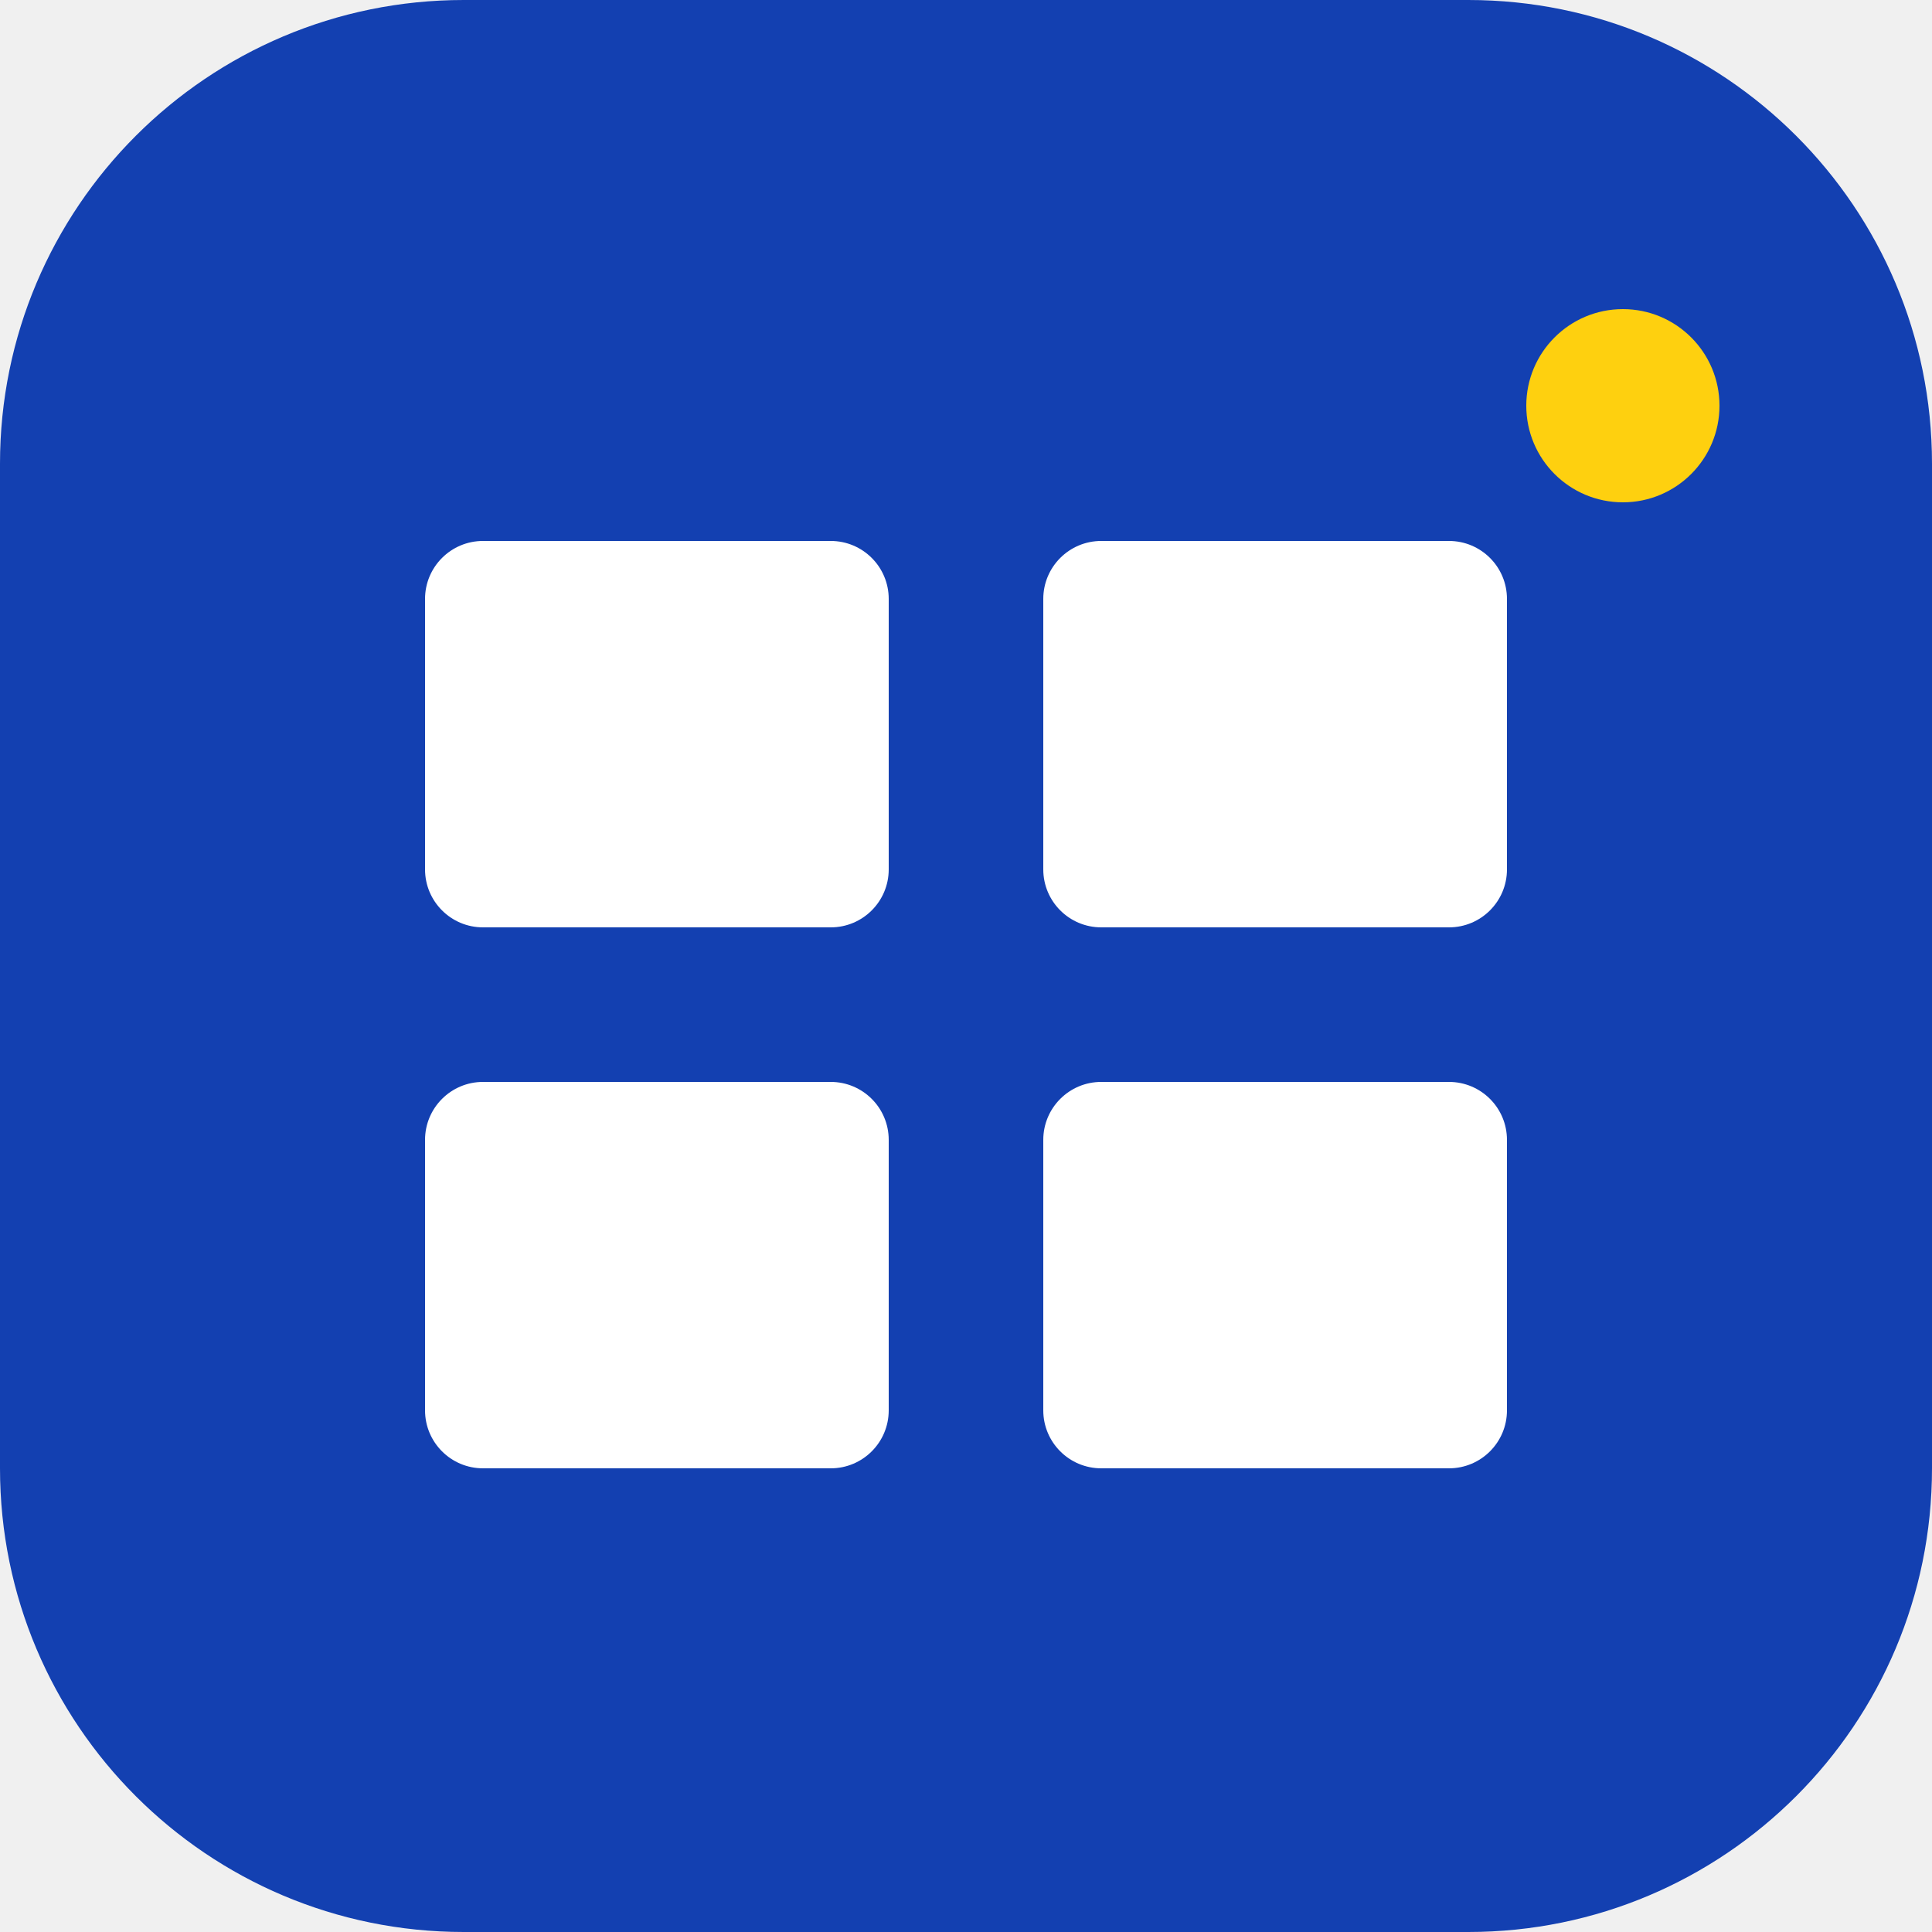
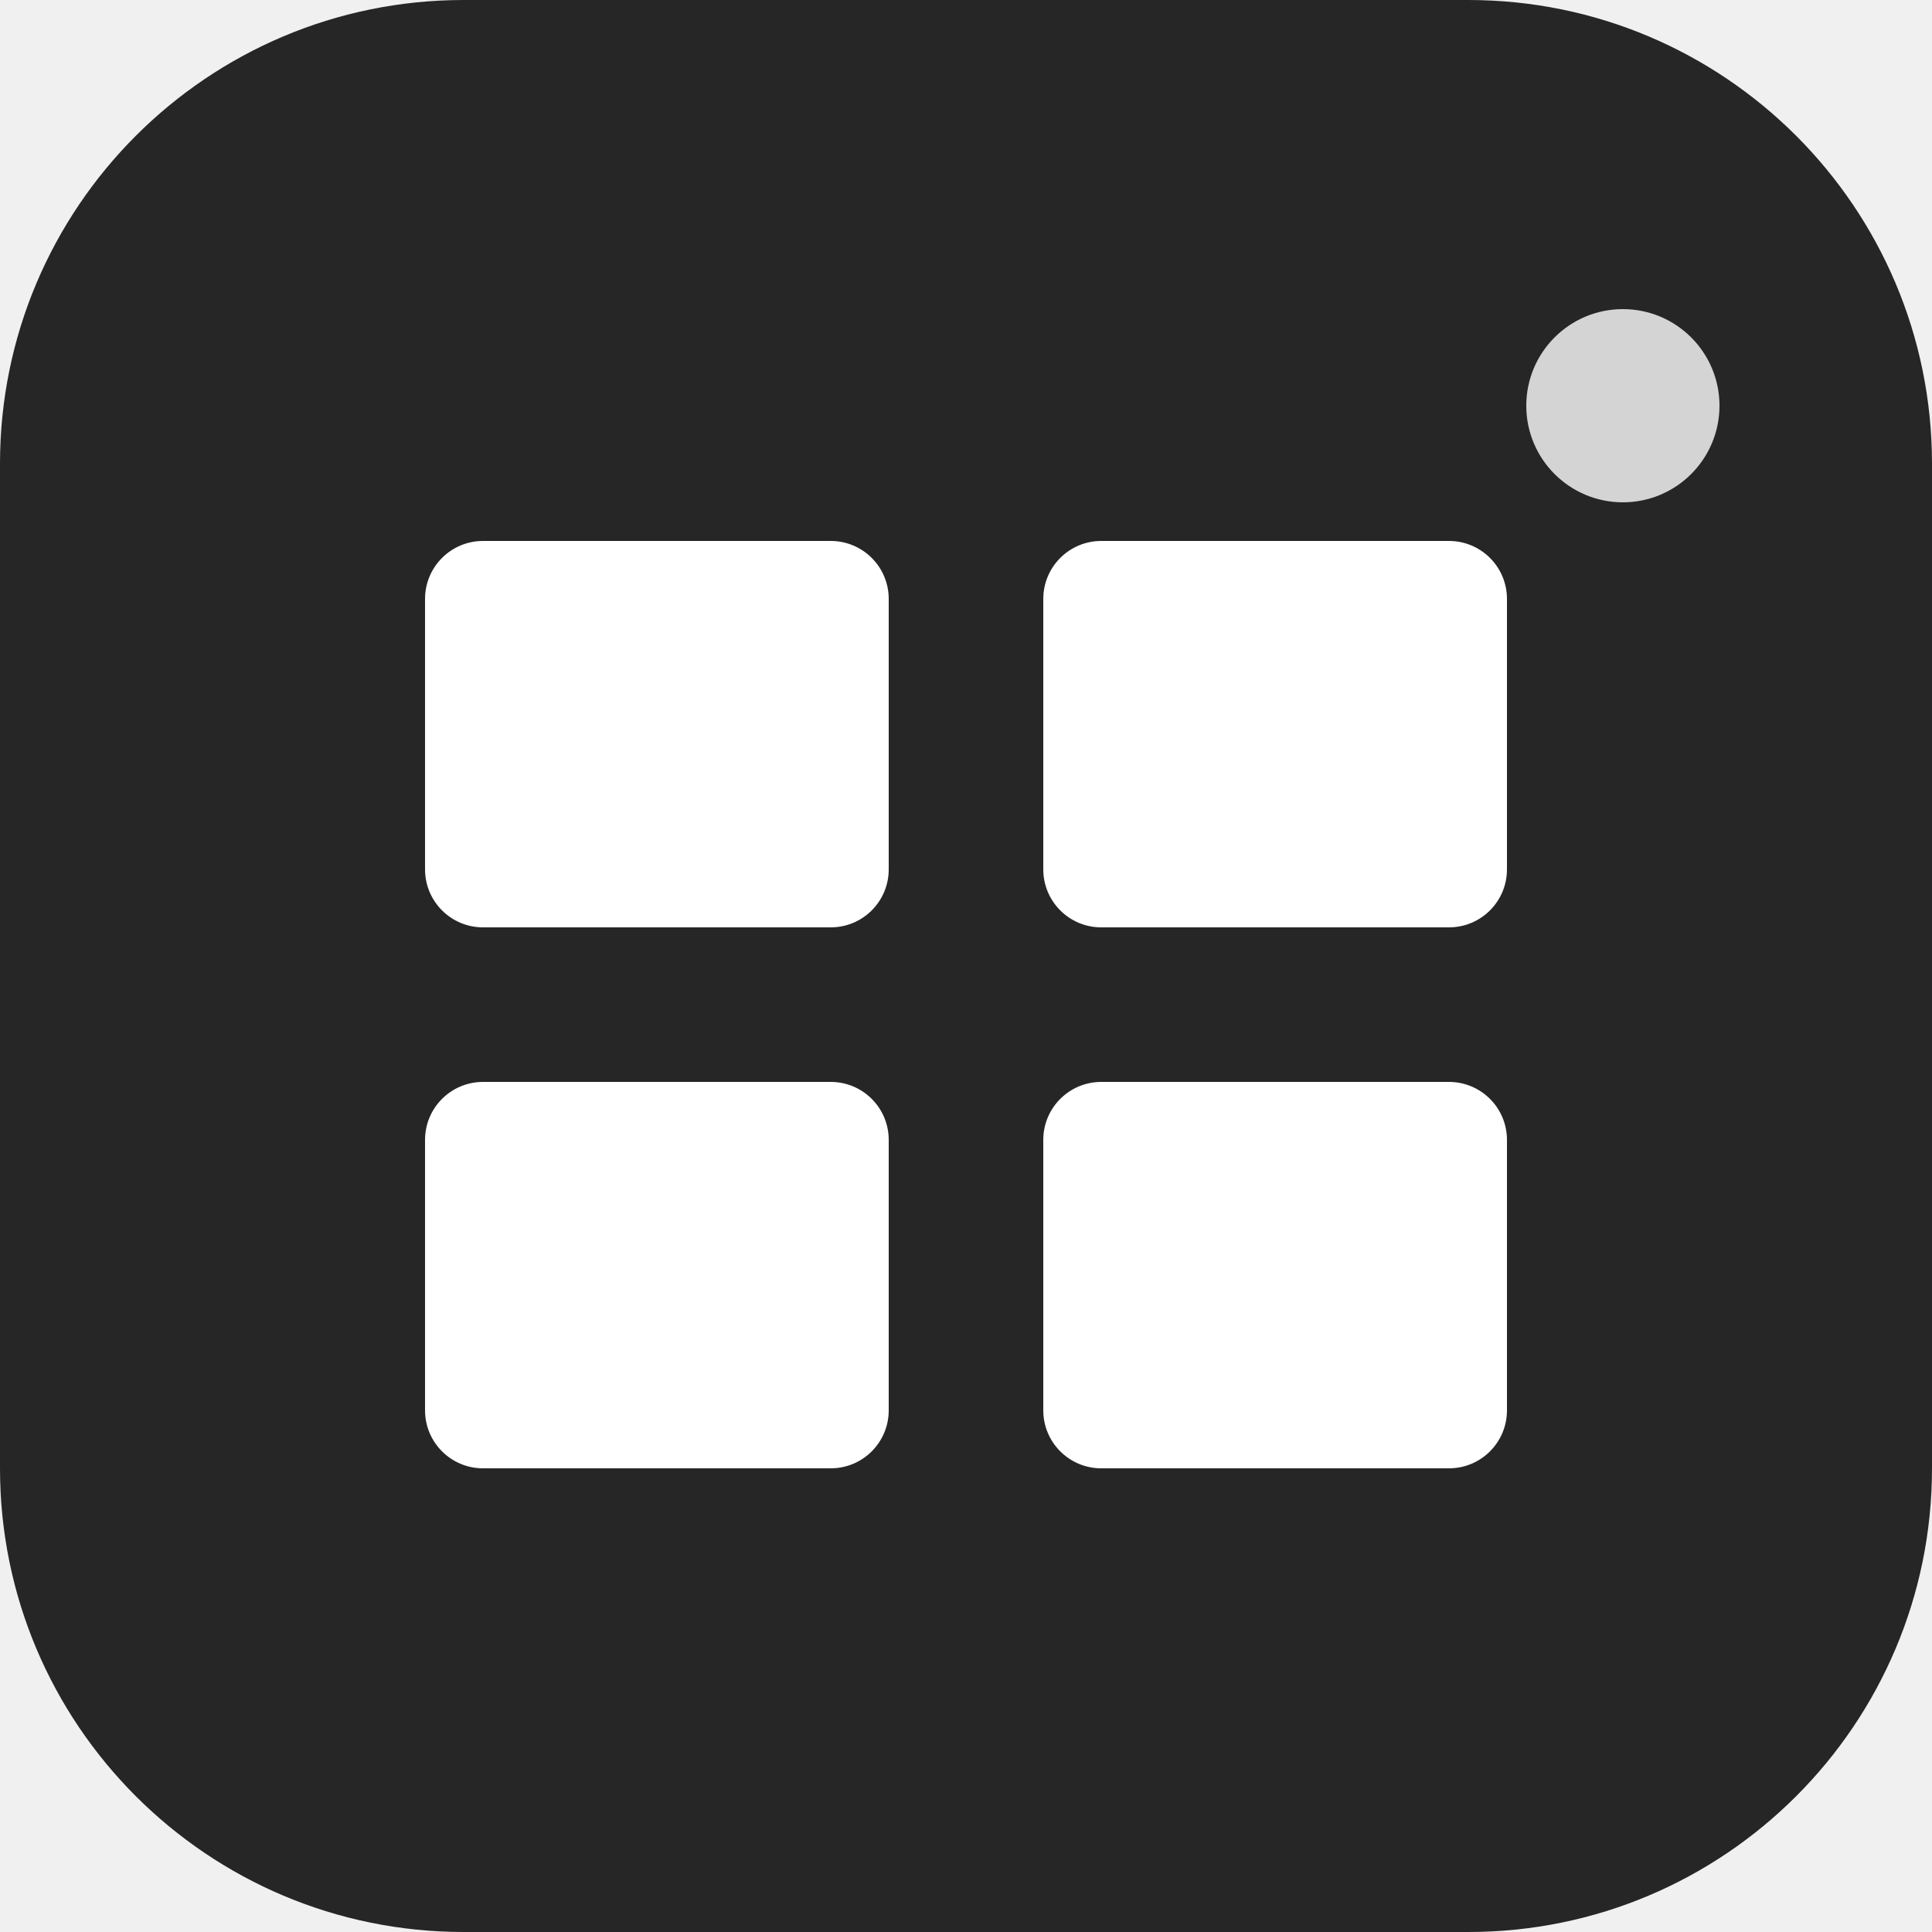
<svg xmlns="http://www.w3.org/2000/svg" viewBox="0 0 100 100">
-   <rect width="100" height="100" rx="24" fill="#1340B1" />
+   <rect width="100" height="100" rx="24" fill="#262626" />
  <g fill="#FFFFFF">
    <rect x="22" y="28" width="24" height="20" rx="3" />
    <rect x="54" y="28" width="24" height="20" rx="3" />
    <rect x="22" y="56" width="24" height="20" rx="3" />
    <rect x="54" y="56" width="24" height="20" rx="3" />
  </g>
-   <circle cx="84" cy="21" r="5" fill="#FED00F" />
+   <circle cx="84" cy="21" r="5" fill="#D4D4D4" />
</svg>
